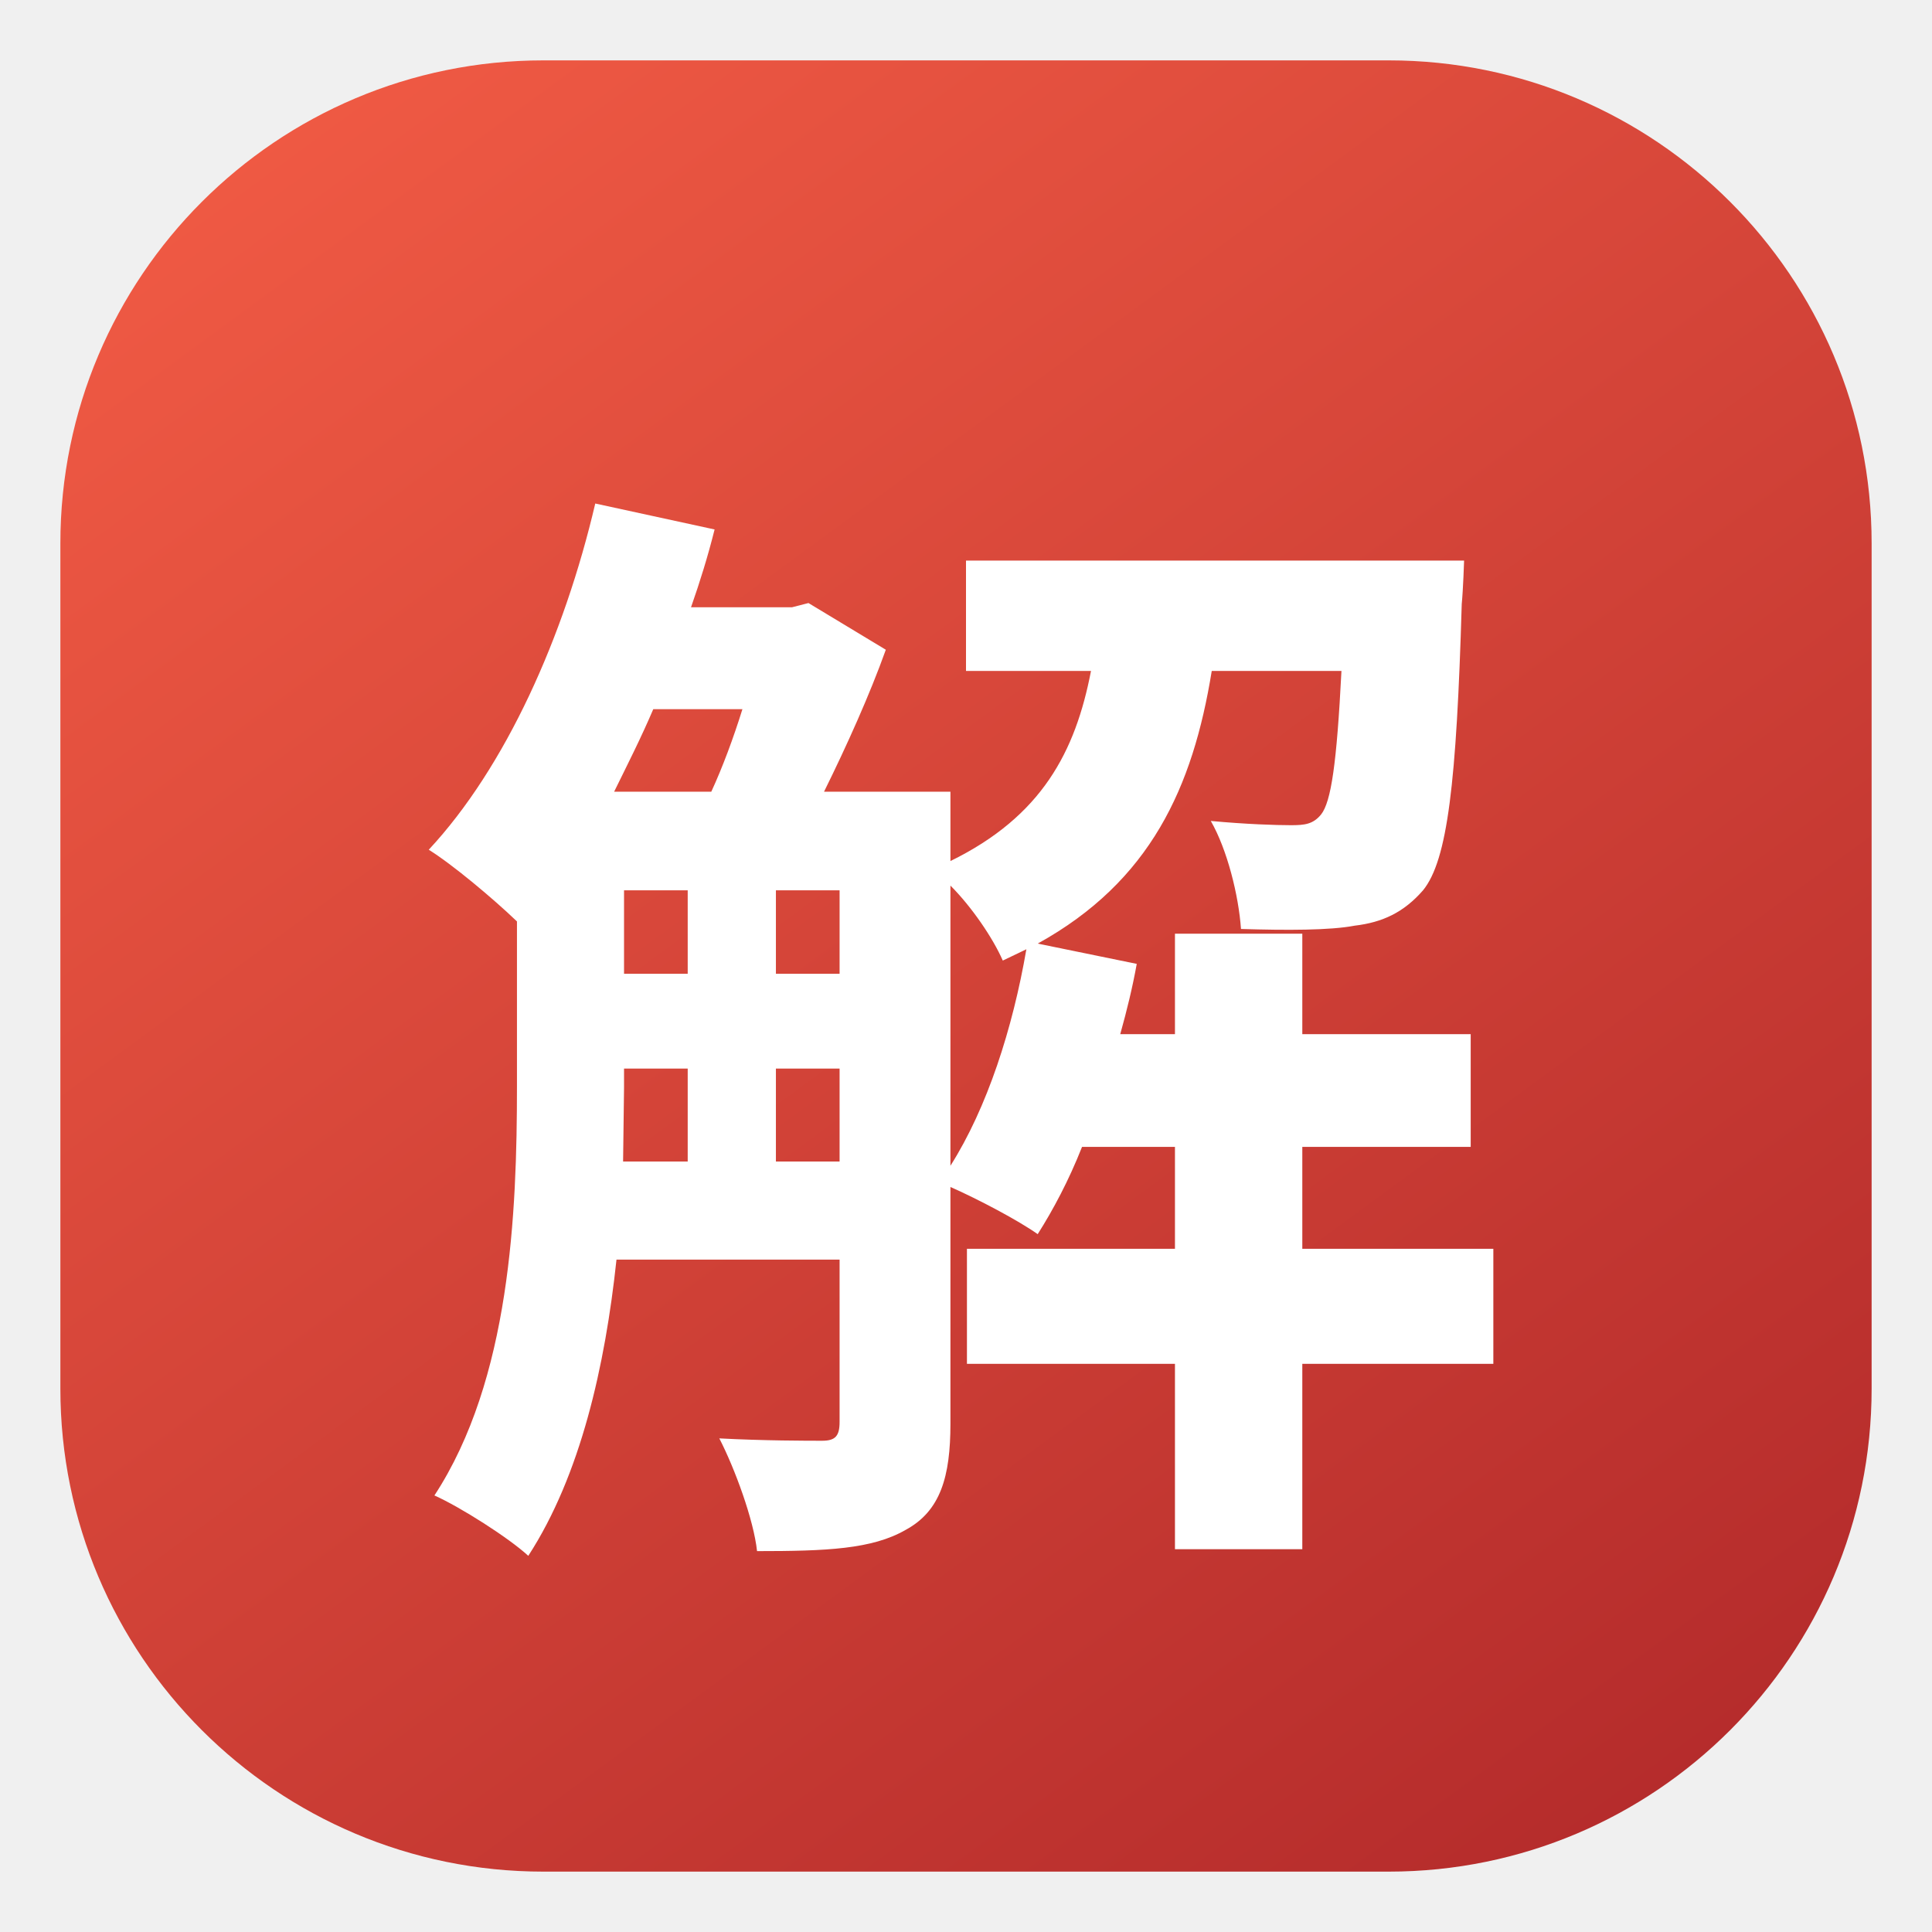
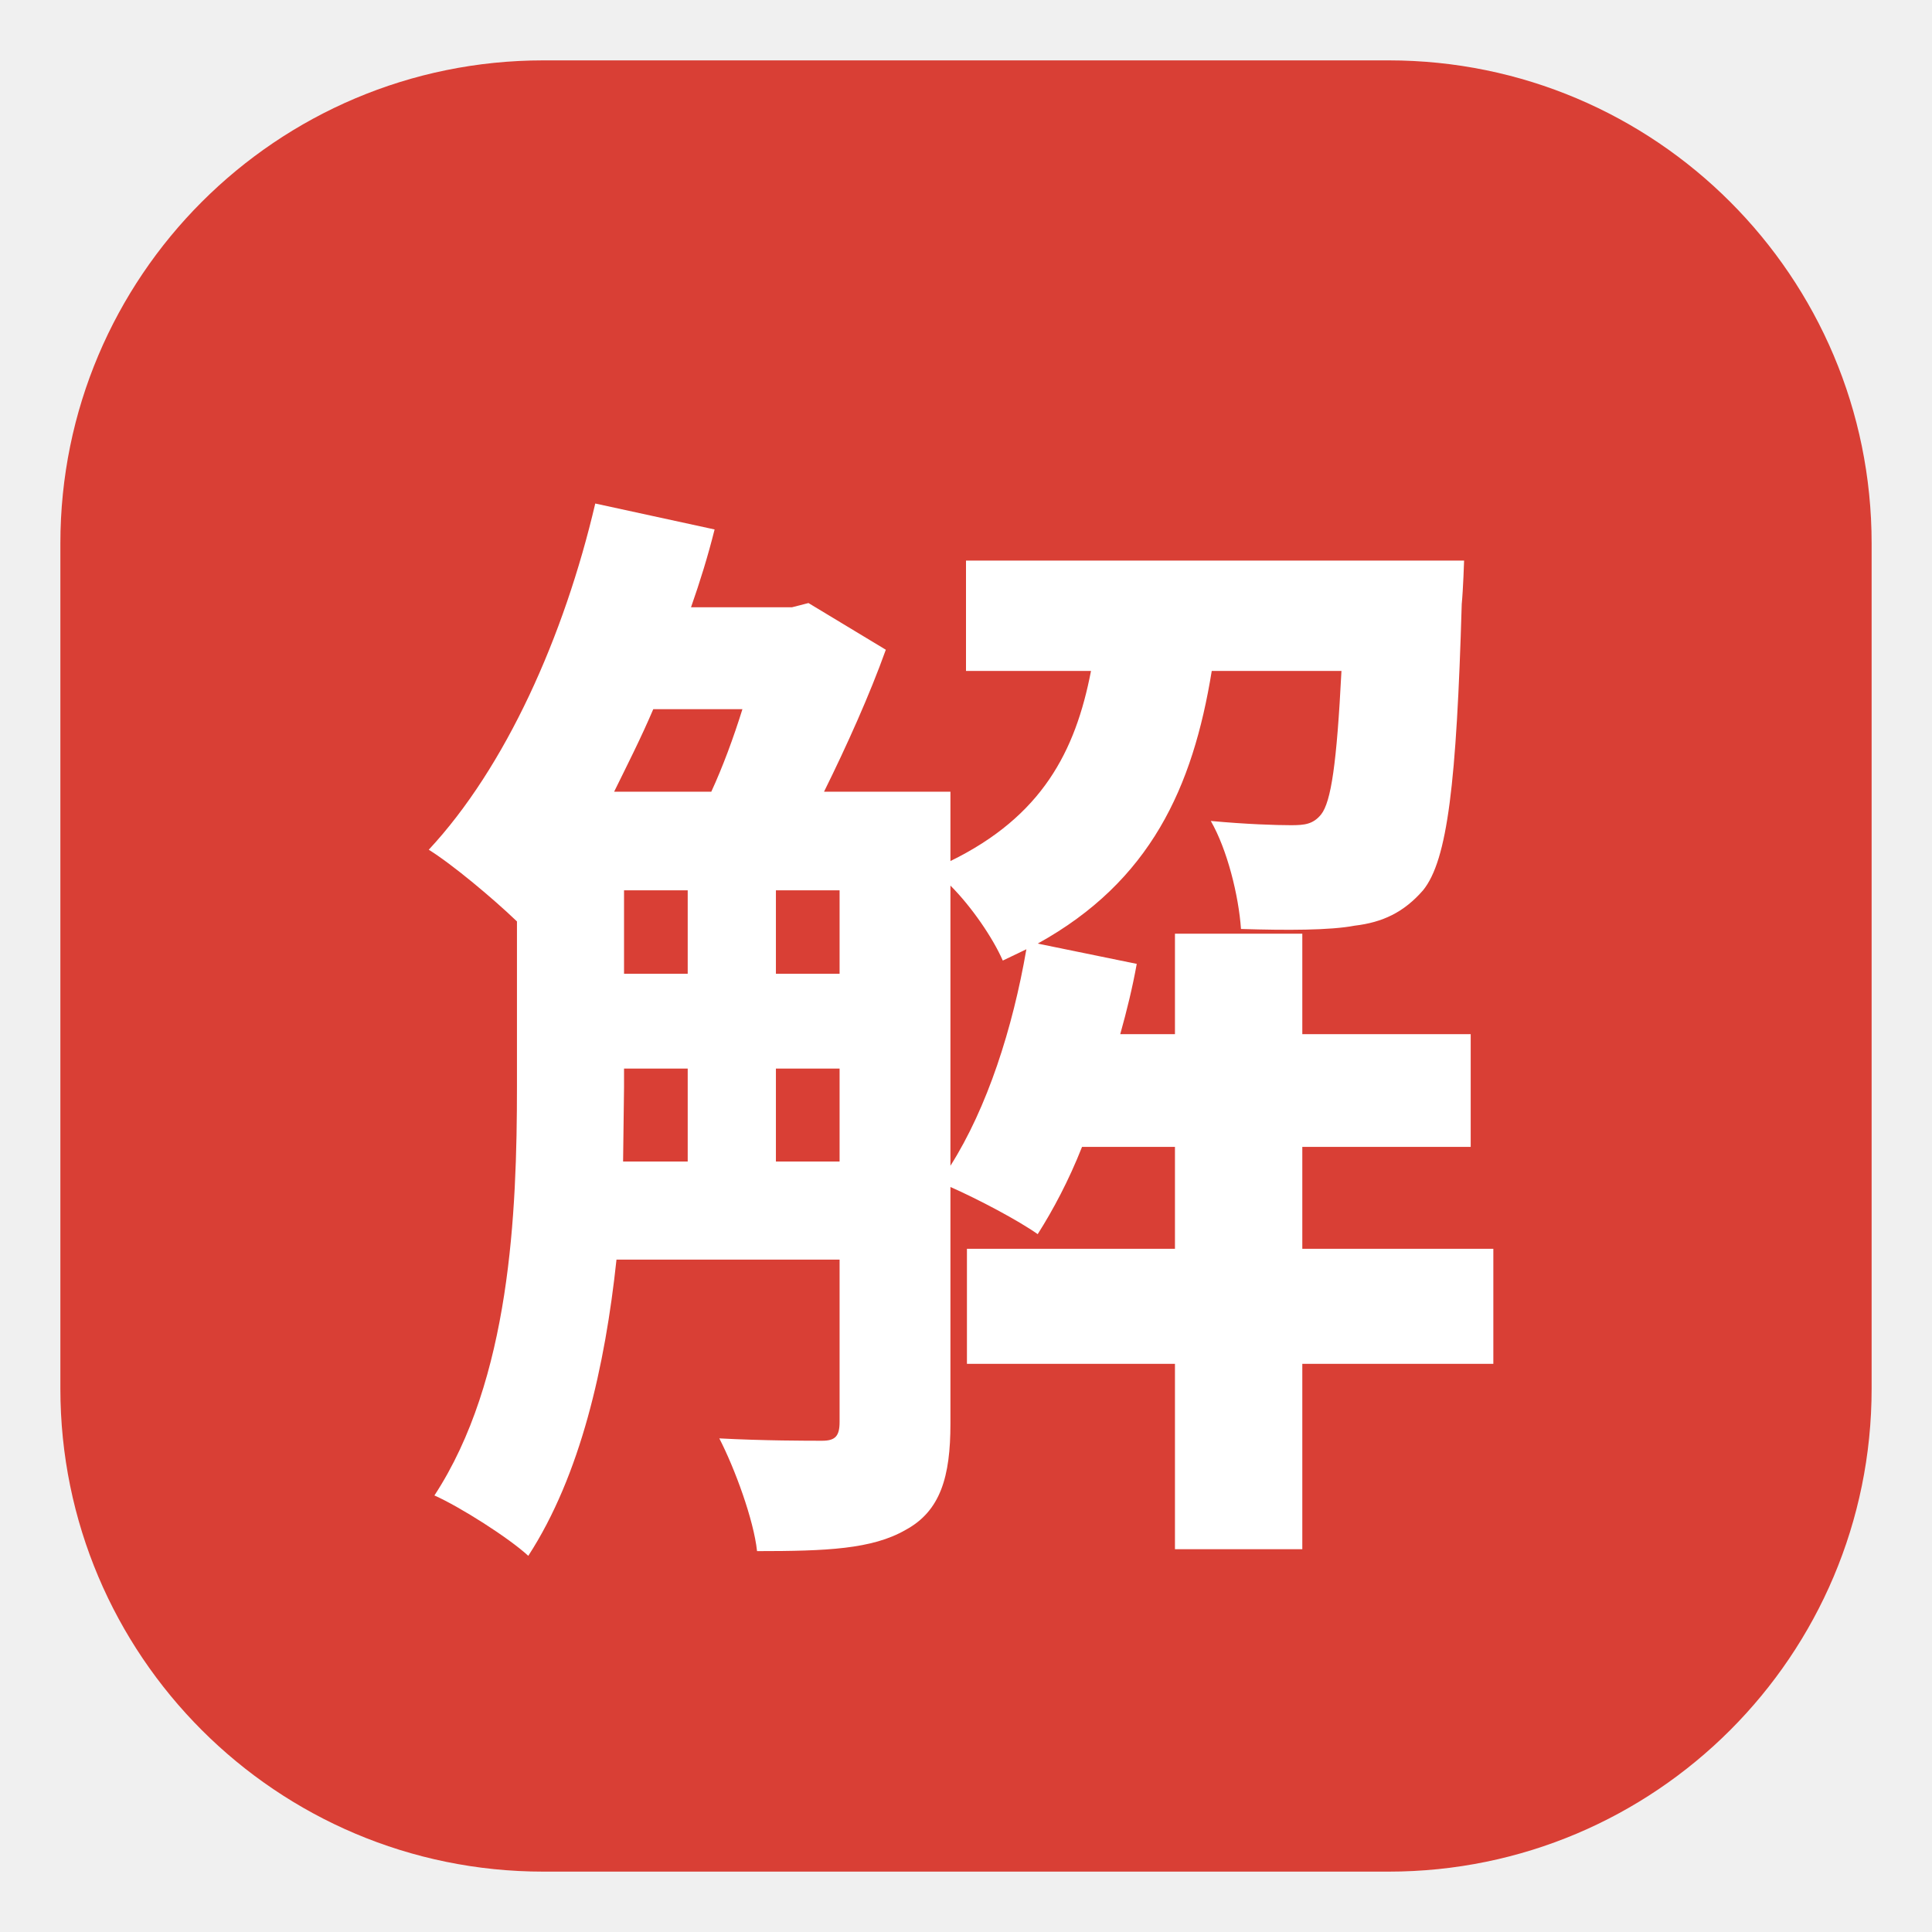
<svg xmlns="http://www.w3.org/2000/svg" viewBox="0 0 64 64">
-   <defs>
-     <linearGradient id="g" gradientUnits="userSpaceOnUse" x1="10" y1="2" x2="54" y2="62">
-       <stop offset="0" stop-color="#F05A44" />
-       <stop offset="1" stop-color="#B42B2B" />
-     </linearGradient>
-   </defs>
-   <rect x="2" y="2" width="60" height="60" rx="16" fill="url(#g)" />
+   <rect x="2" y="2" width="60" height="60" rx="16" fill="#D93F35" />
  <text x="32" y="32" text-anchor="middle" dominant-baseline="central" font-family="'Noto Sans TC','Microsoft JhengHei UI',sans-serif" font-weight="700" font-size="37" fill="#fff">解</text>
</svg>
